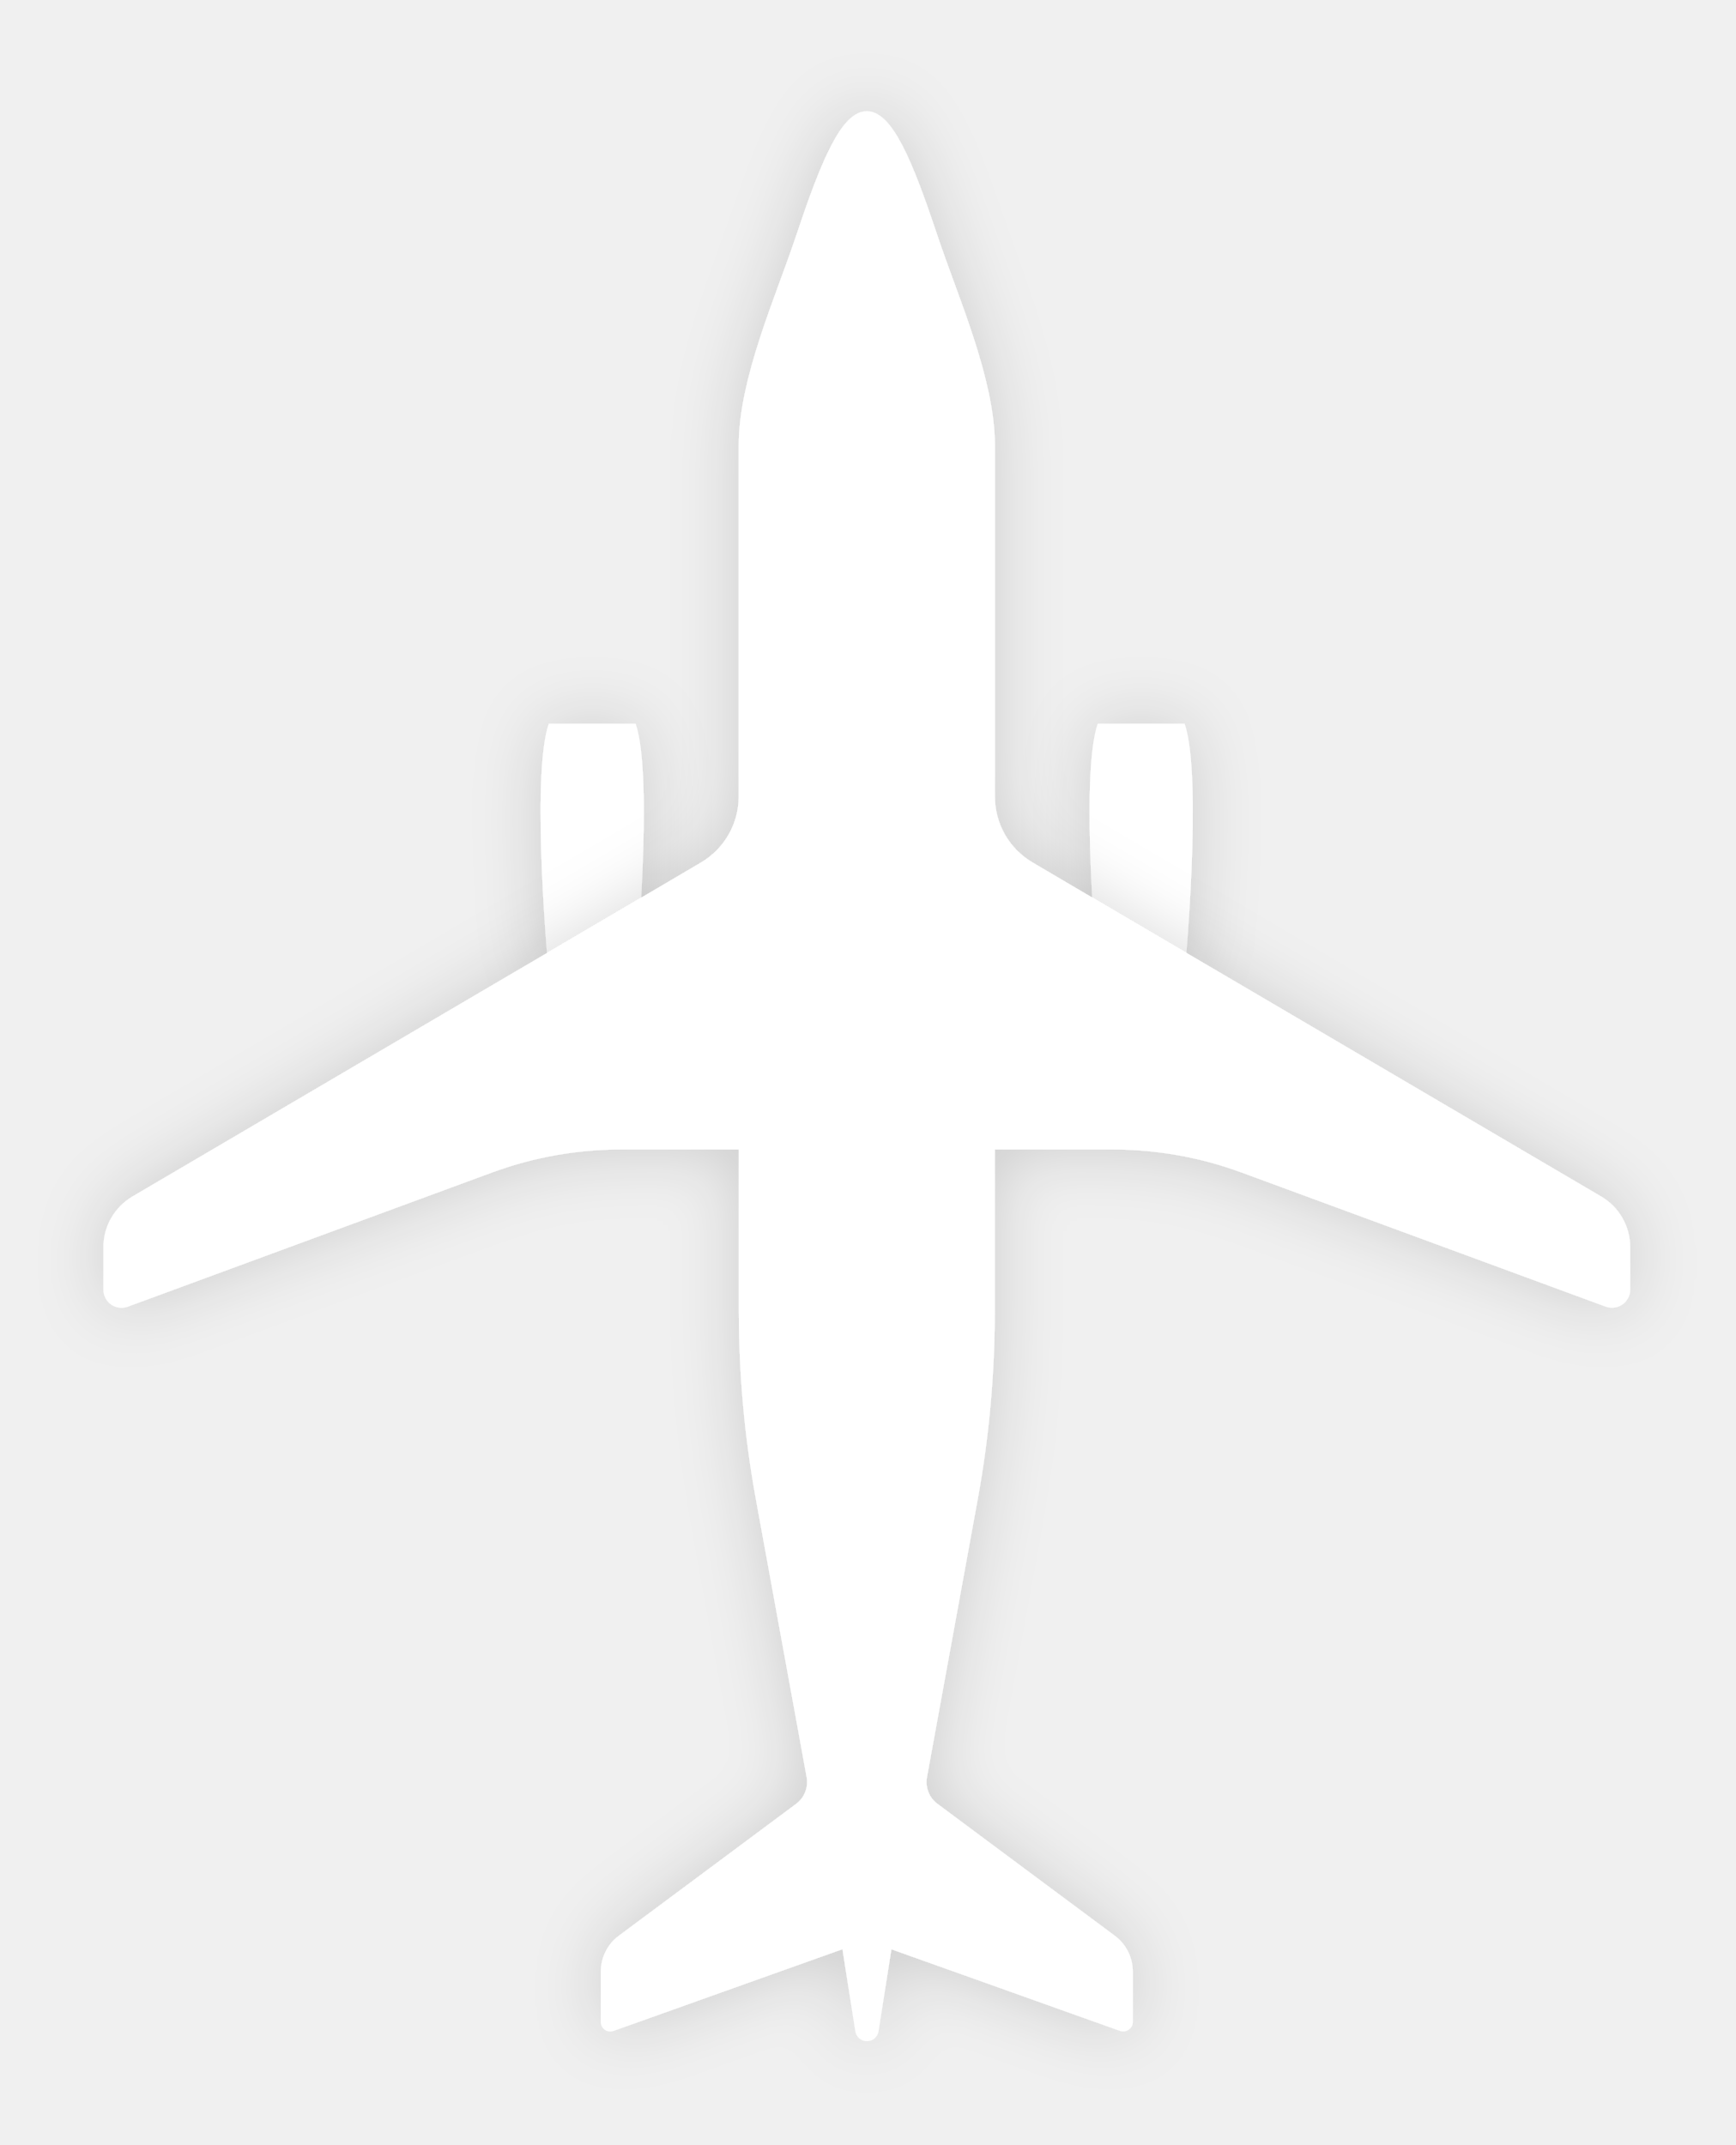
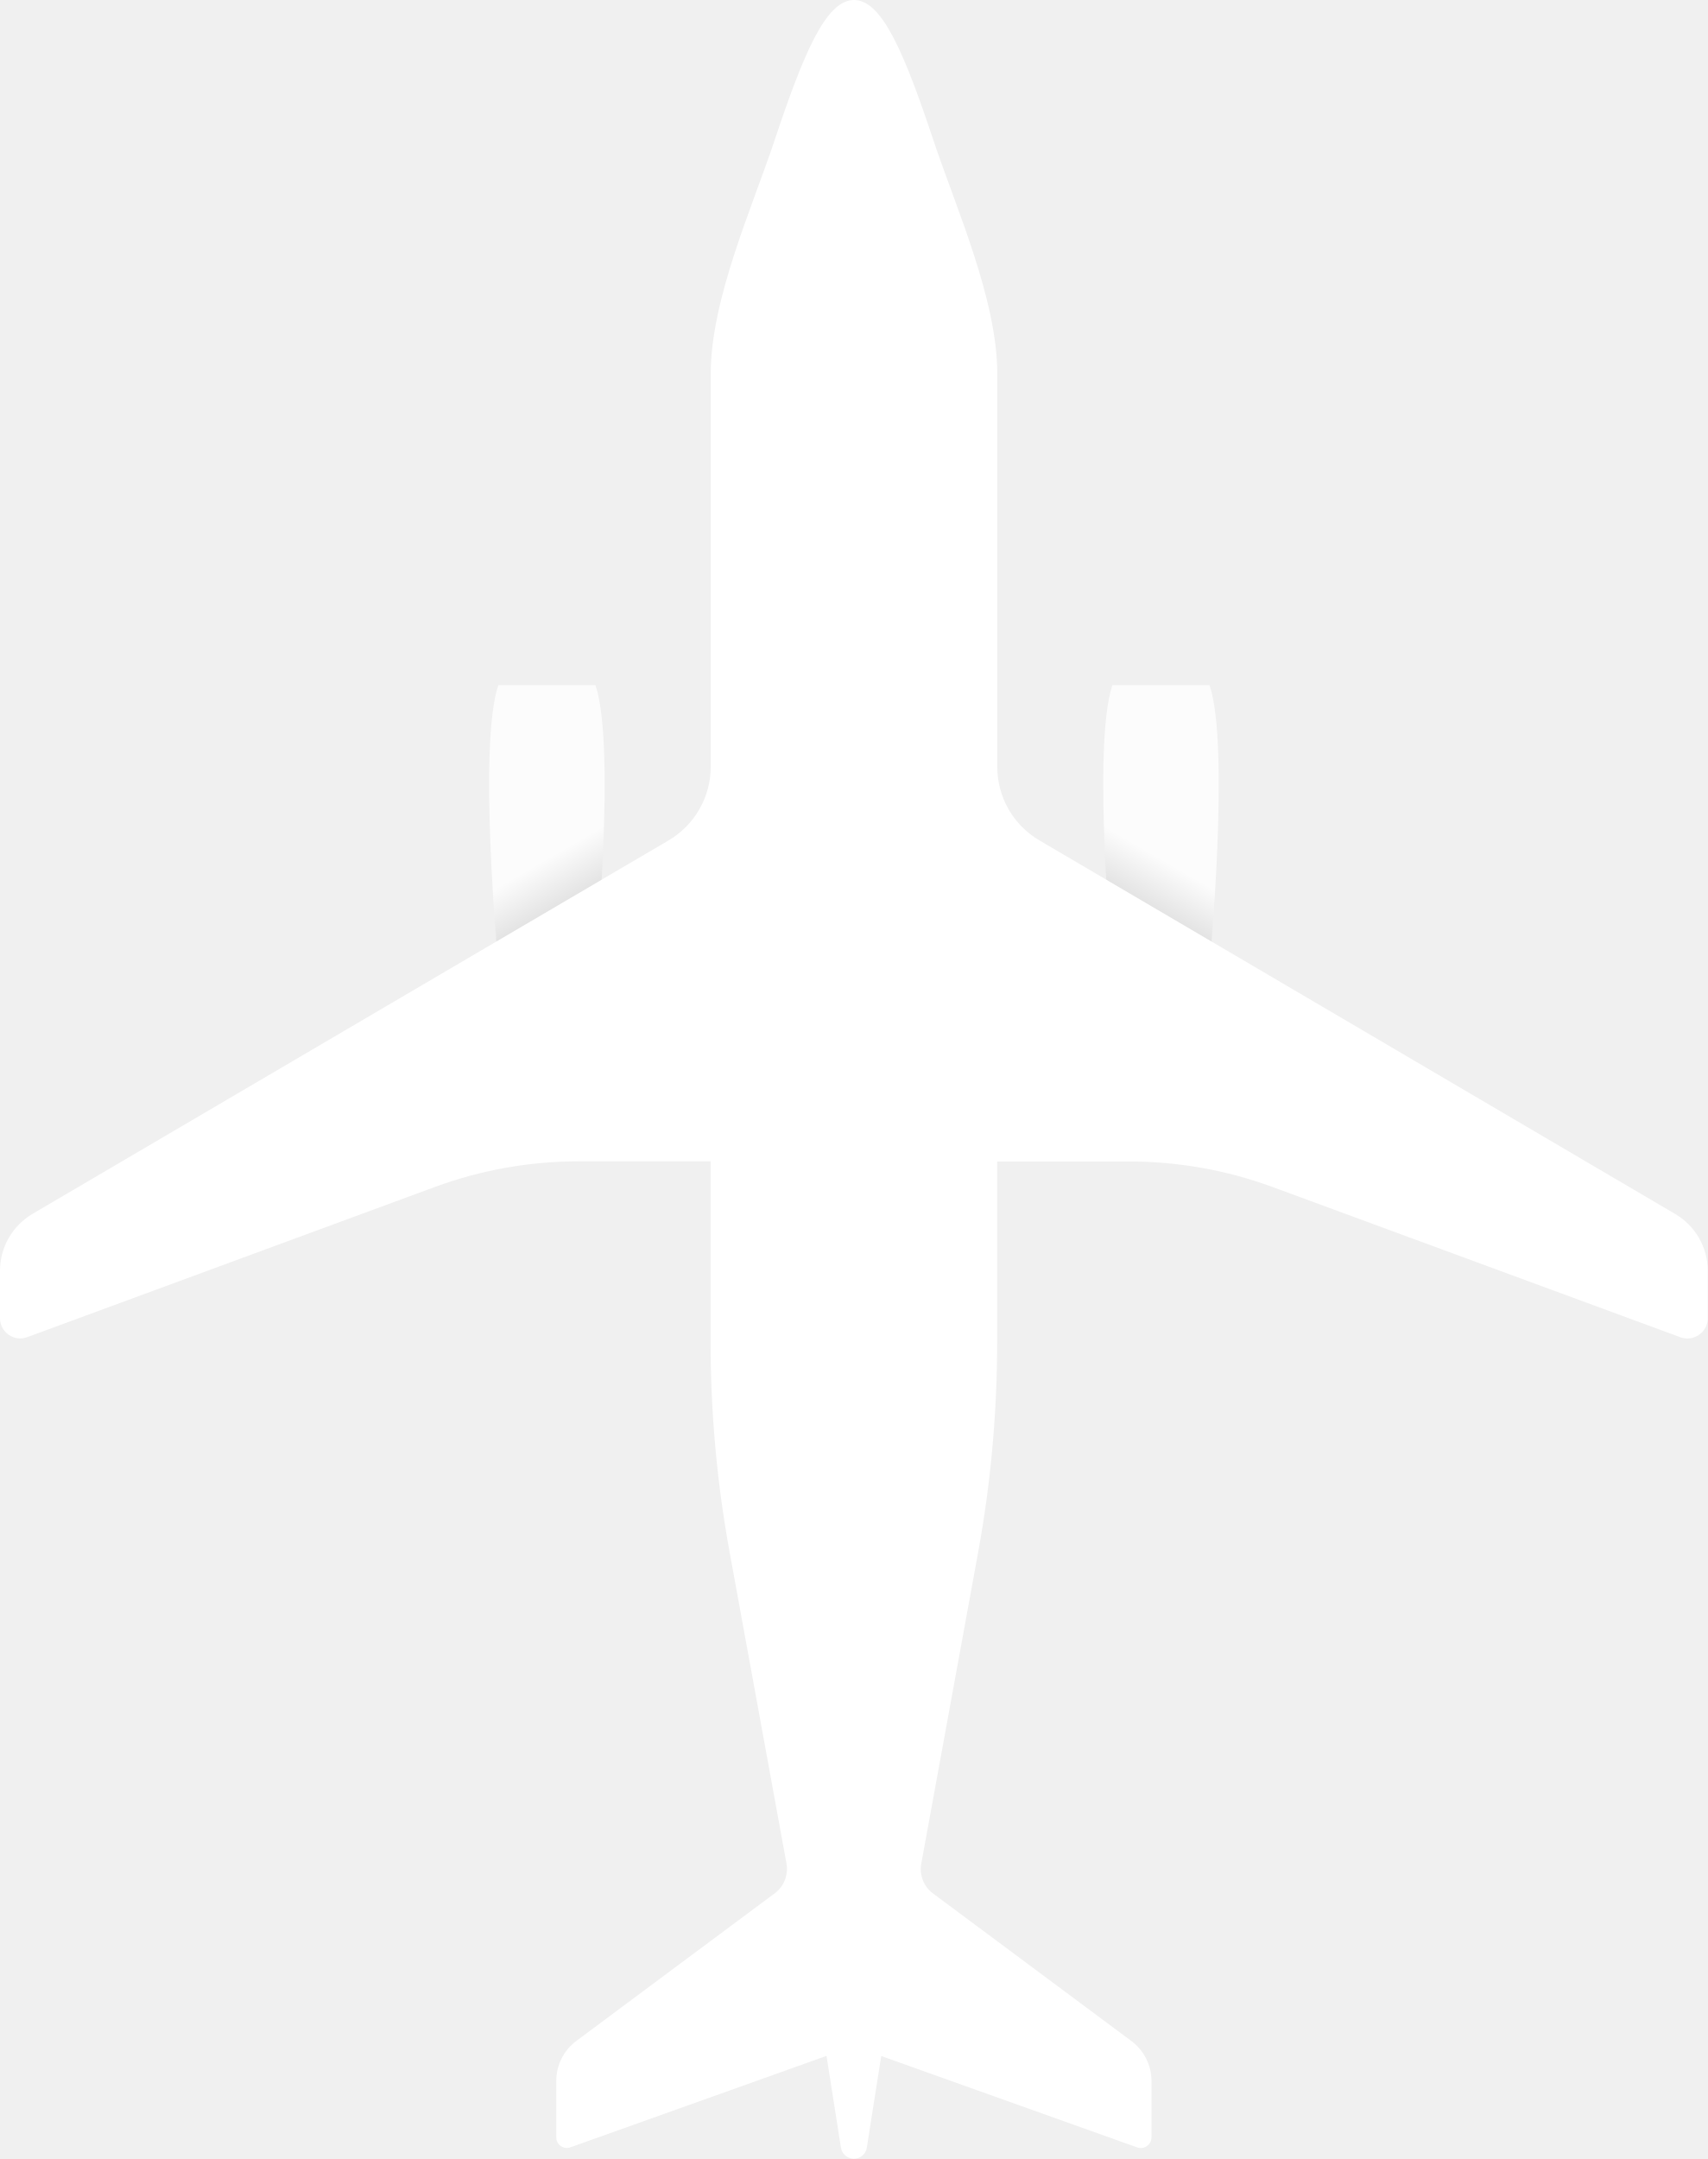
- <svg xmlns="http://www.w3.org/2000/svg" id="Layer_2" data-name="Layer 2" viewBox="0 0 144 178">
+ <svg xmlns="http://www.w3.org/2000/svg" xmlns:xlink="http://www.w3.org/1999/xlink" id="Layer_2" data-name="Layer 2" viewBox="0 0 126.71 160.16">
  <defs>
    <style>
      .cls-1 {
-         filter: url(#drop-shadow-2);
+         fill: url(#linear-gradient);
      }

      .cls-1, .cls-2, .cls-3 {
-         fill: #fff;
        stroke-width: 0px;
      }

      .cls-2 {
-         filter: url(#drop-shadow-1);
+         fill: url(#linear-gradient-2);
      }

      .cls-3 {
-         filter: url(#drop-shadow-3);
+         fill: #fff;
      }
    </style>
-     <filter id="drop-shadow-1" filterUnits="userSpaceOnUse">
-       <feOffset dx="0" dy="0" />
-       <feGaussianBlur result="blur" stdDeviation="2.83" />
-       <feFlood flood-color="#000" flood-opacity=".15" />
-       <feComposite in2="blur" operator="in" />
-       <feComposite in="SourceGraphic" />
-     </filter>
-     <filter id="drop-shadow-2" filterUnits="userSpaceOnUse">
-       <feOffset dx="0" dy="0" />
-       <feGaussianBlur result="blur-2" stdDeviation="2.83" />
-       <feFlood flood-color="#000" flood-opacity=".15" />
-       <feComposite in2="blur-2" operator="in" />
-       <feComposite in="SourceGraphic" />
-     </filter>
-     <filter id="drop-shadow-3" filterUnits="userSpaceOnUse">
-       <feOffset dx="0" dy="0" />
-       <feGaussianBlur result="blur-3" stdDeviation="2.83" />
-       <feFlood flood-color="#000" flood-opacity=".15" />
-       <feComposite in2="blur-3" operator="in" />
-       <feComposite in="SourceGraphic" />
-     </filter>
+     <linearGradient id="linear-gradient" x1="80.74" y1="70.55" x2="91.53" y2="51.87" gradientUnits="userSpaceOnUse">
+       <stop offset="0" stop-color="#bfbfbf" />
+       <stop offset=".4" stop-color="#fcfcfc" />
+     </linearGradient>
+     <linearGradient id="linear-gradient-2" x1="45.97" y1="70.55" x2="35.18" y2="51.87" xlink:href="#linear-gradient" />
  </defs>
  <g id="Layer_1-2" data-name="Layer 1">
    <g id="A337">
-       <path class="cls-2" d="M91.08,80.81s-1.53-16.23,0-20.75h7.21c1.53,4.51,0,20.75,0,20.75h-7.21Z" />
-       <path class="cls-1" d="M52.74,80.81s1.53-16.23,0-20.75h-7.21c-1.53,4.51,0,20.75,0,20.75h7.21Z" />
-       <path class="cls-3" d="M73.94,161.75l18.99,6.78c.51.18,1.06-.2,1.06-.74v-4.18c0-1.17-.55-2.27-1.49-2.97l-14.72-10.95c-.69-.51-1.02-1.37-.87-2.21l4.22-23.1c.94-5.14,1.41-10.36,1.41-15.59v-13.4h9.77c3.64,0,7.26.64,10.68,1.9l30.24,11.14c.98.36,2.03-.37,2.03-1.41v-3.52c0-1.73-.92-3.34-2.41-4.21l-47.18-27.72c-1.94-1.14-3.12-3.21-3.12-5.46v-29.14c0-5.54-3.08-12.35-4.74-17.34-2.13-6.38-3.79-10.4-5.89-10.4s-3.76,4.02-5.89,10.4c-1.66,4.99-4.74,11.79-4.74,17.34v29.14c0,2.24-1.19,4.32-3.12,5.46l-47.18,27.72c-1.49.88-2.41,2.48-2.41,4.21v3.52c0,1.05,1.04,1.78,2.03,1.41l30.24-11.14c3.42-1.26,7.03-1.9,10.68-1.9h9.77v13.4c0,5.23.47,10.44,1.41,15.59l4.22,23.1c.15.84-.18,1.7-.87,2.21l-14.72,10.95c-.94.7-1.49,1.8-1.49,2.97v4.18c0,.55.54.93,1.06.74l18.99-6.78,1.07,6.81c.07.47.48.82.96.82h0c.48,0,.89-.35.96-.82l1.07-6.81Z" />
+       <path class="cls-1" d="M82.53,71.58s-1.53-16.23,0-20.75h7.21c1.53,4.51,0,20.75,0,20.75h-7.21Z" />
+       <path class="cls-2" d="M44.18,71.58s1.53-16.23,0-20.75h-7.21c-1.53,4.51,0,20.75,0,20.75h7.21Z" />
+       <path class="cls-3" d="M65.38,152.52l18.99,6.78c.51.18,1.06-.2,1.06-.74v-4.18c0-1.17-.55-2.27-1.49-2.97l-14.72-10.95c-.69-.51-1.02-1.37-.87-2.21l4.22-23.1c.94-5.14,1.41-10.36,1.41-15.59v-13.4h9.77c3.64,0,7.26.64,10.68,1.9l30.24,11.14c.98.36,2.03-.37,2.03-1.41v-3.52c0-1.73-.92-3.34-2.41-4.21l-47.18-27.72c-1.94-1.14-3.12-3.21-3.12-5.46v-29.14c0-5.54-3.08-12.35-4.74-17.34-2.13-6.38-3.79-10.4-5.89-10.4s-3.76,4.02-5.89,10.4c-1.66,4.99-4.74,11.79-4.74,17.34v29.14c0,2.24-1.19,4.32-3.12,5.46L2.41,90.05c-1.49.88-2.41,2.48-2.41,4.21v3.52c0,1.05,1.04,1.78,2.03,1.41l30.24-11.14c3.42-1.26,7.03-1.9,10.68-1.9h9.77v13.4c0,5.23.47,10.44,1.41,15.59l4.22,23.1c.15.84-.18,1.7-.87,2.21l-14.72,10.95c-.94.7-1.49,1.8-1.49,2.97v4.18c0,.55.54.93,1.06.74l18.99-6.78,1.07,6.81c.07.47.48.82.96.82h0c.48,0,.89-.35.96-.82l1.07-6.81Z" />
    </g>
  </g>
</svg>
